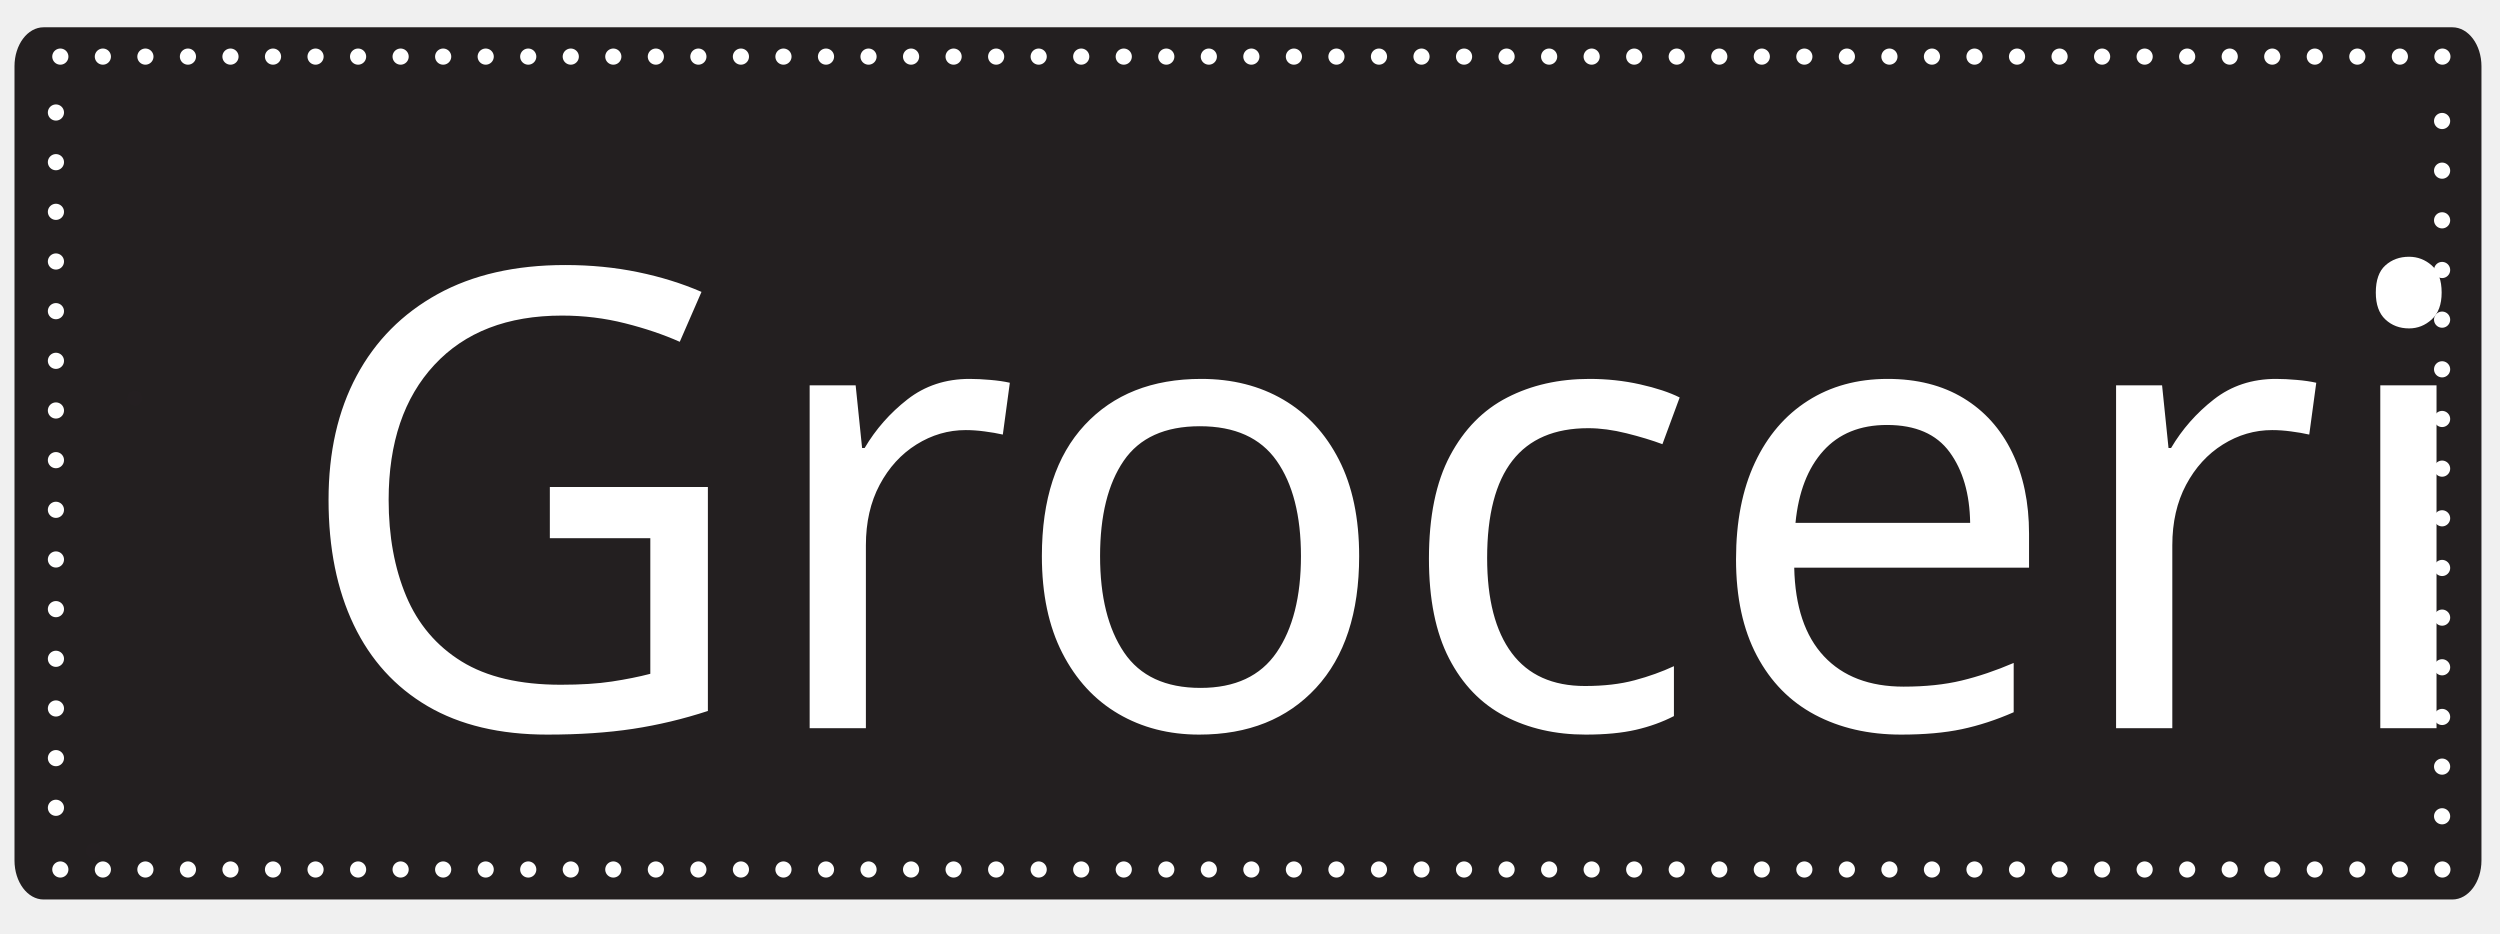
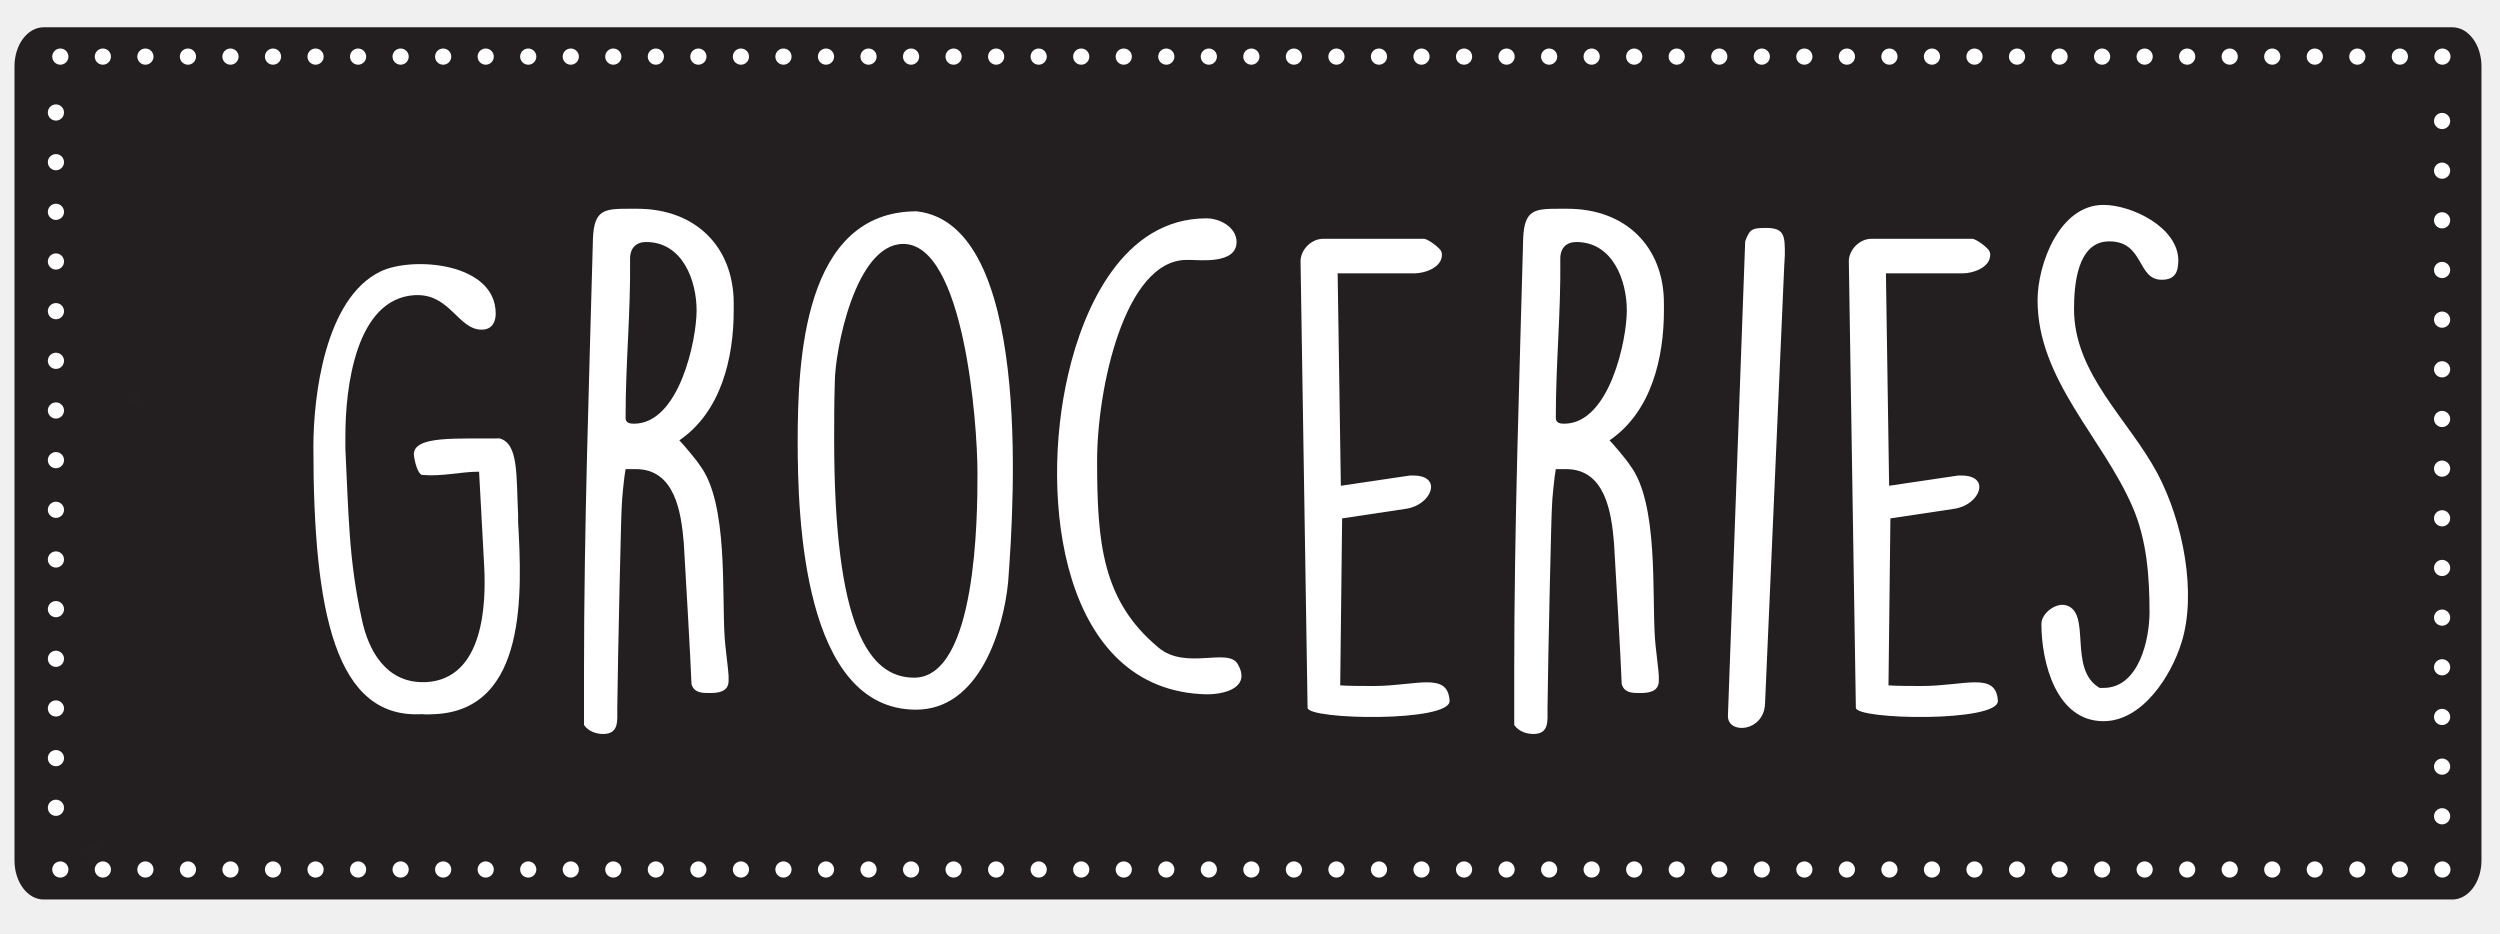
<svg xmlns="http://www.w3.org/2000/svg" version="1.1" id="Layer_1" x="0px" y="0px" width="618.167px" height="230.75px" viewBox="0 0 618.167 230.75" enable-background="new 0 0 618.167 230.75" xml:space="preserve">
-   <path fill="#231F20" d="M613.583,212.77c0,5.326-3.225,9.646-7.201,9.646H10.783c-3.977,0-7.2-4.317-7.2-9.646V16.392  c0-5.327,3.224-9.645,7.2-9.645h595.599c3.979,0,7.201,4.318,7.201,9.645V212.77z" />
+   <path fill="#231F20" d="M613.583,212.77c0,5.326-3.225,9.646-7.201,9.646H10.783c-3.977,0-7.2-4.316-7.2-9.646V16.392  c0-5.327,3.224-9.645,7.2-9.645h595.599c3.979,0,7.201,4.318,7.201,9.645V212.77z" />
  <path fill="none" stroke="#241F21" stroke-width="3.728" stroke-linecap="round" stroke-linejoin="round" stroke-miterlimit="10" stroke-dasharray="0,14.383" d="  M23.127,210.296c0,2.394,1.317,4.541,3.41,6.019" />
  <path fill="none" stroke="#241F21" stroke-width="3.728" stroke-linecap="round" stroke-linejoin="round" stroke-miterlimit="10" stroke-dasharray="0,14.383" d="  M33.317,98.452c-2.604,0-4.979,0.772-6.78,2.042" />
  <line fill="none" stroke="#FFFFFF" stroke-width="4" stroke-linecap="round" stroke-linejoin="round" stroke-dasharray="0,12.28" x1="13.83" y1="27.819" x2="13.83" y2="209.497" />
  <line fill="none" stroke="#FFFFFF" stroke-width="4" stroke-linecap="round" stroke-linejoin="round" stroke-dasharray="0,10.518" x1="14.917" y1="214.997" x2="604.582" y2="214.997" />
  <line fill="none" stroke="#FFFFFF" stroke-width="4" stroke-linecap="round" stroke-linejoin="round" stroke-dasharray="0,10.518" x1="14.917" y1="13.997" x2="604.582" y2="13.997" />
  <line fill="none" stroke="#FFFFFF" stroke-width="4" stroke-linecap="round" stroke-linejoin="round" stroke-dasharray="0,12.28" x1="603.849" y1="201.838" x2="603.849" y2="20.161" />
-   <text transform="matrix(1 0 0 1 71.5825 180.0645)" fill="#FFFFFF" font-family="'DKLemonYellowSun'" font-size="158.194">Groceries</text>
+   <g enable-background="new    ">
+     <path fill="#FFFFFF" d="M77.49,110.462c0-12.497,2.848-36.7,16.61-43.344c7.91-3.796,28.474-2.215,28.474,10.44   c0,1.898-0.791,3.955-3.48,3.955c-5.695,0-7.751-8.542-15.819-8.542h-0.633C87.931,73.762,85.4,95.908,85.4,107.772v3.164   c0.791,15.818,0.791,27.524,4.113,42.395c1.582,7.435,5.853,15.344,15.028,15.344h0.791c14.395-0.791,14.87-19.615,14.395-28.632   l-1.266-23.412c-4.587,0-9.175,1.266-14.237,0.791c-1.424-0.949-1.898-4.903-1.898-5.062c0-4.746,10.915-3.797,21.197-3.955   c4.746,1.266,4.113,9.175,4.587,18.982v1.582c0.949,17.242,2.373,46.507-20.564,47.614c-1.107,0-2.056,0.158-3.164,0   C83.027,177.85,77.49,151.749,77.49,110.462z" />
+     <path fill="#FFFFFF" d="M144.405,165.985c0-35.592,1.266-71.501,2.215-107.093c0.316-7.276,3.005-7.276,9.333-7.276h1.582   c14.553,0,23.886,9.491,23.886,23.411v1.74c0,11.548-3.005,24.994-13.446,32.112c0.791,0.791,4.429,5.062,5.062,6.169   c7.118,9.334,5.378,31.954,6.169,42.869c0,0.949,0.949,8.226,0.949,9.175v1.266c0,2.689-2.531,3.006-4.587,3.006h-0.158   c-1.74,0-3.796,0-4.429-2.215c-0.158-5.22-1.582-29.423-1.898-34.801c-0.633-7.752-2.215-18.351-11.864-18.351h-2.531   c-0.316,1.424-0.949,7.752-0.949,9.175c-0.158,1.424-0.949,36.542-1.107,49.987c0,3.006,0.475,6.328-3.48,6.328   c-1.74,0-3.638-0.633-4.746-2.215V165.985z M156.744,104.767c11.231,0,15.502-20.723,15.502-27.999   c0-7.435-3.48-16.926-12.497-16.926c-2.373,0-3.955,1.424-3.955,4.112c0.158,13.763-1.107,25.311-1.107,39.39   C154.687,104.608,155.794,104.767,156.744,104.767z" />
+     <path fill="#FFFFFF" d="M226.665,52.249c28.315,3.163,24.203,70.552,22.621,91.591c-1.107,11.547-6.96,31.637-22.779,31.637   c-28,0-29.265-47.772-29.265-66.28C197.242,89.106,198.666,52.249,226.665,52.249z M206.259,108.563   c0,46.349,8.542,59.004,19.773,59.004c15.502,0,15.661-40.18,15.661-50.146v-0.633c0-12.181-3.322-56.473-18.35-56.473   c-11.864,0-16.926,26.417-16.926,34.326C206.259,99.705,206.259,104.135,206.259,108.563z" />
+     <path fill="#FFFFFF" d="M305.762,59.842c0,5.536-9.175,4.429-11.39,4.429h-0.949c-15.344,0-22.146,31.796-22.146,49.672   c0,20.248,1.265,34.643,15.186,46.19c6.802,5.694,17.243-0.158,19.616,4.113c3.164,5.536-2.689,7.435-7.751,7.435   c-35.909-0.791-41.445-48.405-34.168-79.252c3.796-16.452,13.604-38.44,34.168-38.44C301.649,53.988,305.762,56.203,305.762,59.842   z" />
+     <path fill="#FFFFFF" d="M321.582,64.587c0-2.847,2.689-5.536,5.536-5.536h24.994c0.949,0,4.113,2.373,4.271,3.164   c0.158,0.316,0.158,0.475,0.158,0.791c0,3.163-4.271,4.587-6.803,4.587h-18.982l0.791,52.519l17.084-2.531h0.791   c7.435,0,4.588,7.276-1.74,8.226l-15.818,2.373l-0.475,41.287c1.424,0.158,6.802,0.158,8.226,0.158   c10.599,0,18.35-3.639,18.824,3.639c0.316,5.378-35.117,4.745-35.117,1.739L321.582,64.587z" />
+     <path fill="#FFFFFF" d="M374.418,165.985c0-35.592,1.266-71.501,2.215-107.093c0.316-7.276,3.006-7.276,9.333-7.276h1.582   c14.553,0,23.887,9.491,23.887,23.411v1.74c0,11.548-3.006,24.994-13.446,32.112c0.791,0.791,4.429,5.062,5.062,6.169   c7.119,9.334,5.379,31.954,6.17,42.869c0,0.949,0.949,8.226,0.949,9.175v1.266c0,2.689-2.531,3.006-4.588,3.006h-0.158   c-1.74,0-3.796,0-4.429-2.215c-0.158-5.22-1.582-29.423-1.898-34.801c-0.633-7.752-2.215-18.351-11.864-18.351h-2.531   c-0.316,1.424-0.949,7.752-0.949,9.175c-0.158,1.424-0.949,36.542-1.107,49.987c0,3.006,0.475,6.328-3.479,6.328   c-1.74,0-3.639-0.633-4.746-2.215V165.985z M386.757,104.767c11.231,0,15.502-20.723,15.502-27.999   c0-7.435-3.479-16.926-12.496-16.926c-2.373,0-3.955,1.424-3.955,4.112c0.158,13.763-1.107,25.311-1.107,39.39   C384.701,104.608,385.808,104.767,386.757,104.767z" />
+     <path fill="#FFFFFF" d="M431.527,59.684c1.107-3.164,1.898-3.322,5.22-3.322c4.588,0,4.588,2.057,4.588,6.645   c0,0.475-0.158,2.53-0.158,2.847l-4.746,108.201c-0.316,6.96-9.175,7.593-9.175,3.005L431.527,59.684z" />
+     <path fill="#FFFFFF" d="M457.153,64.587c0-2.847,2.689-5.536,5.537-5.536h24.993c0.949,0,4.113,2.373,4.271,3.164   c0.158,0.316,0.158,0.475,0.158,0.791c0,3.163-4.271,4.587-6.803,4.587h-18.982l0.791,52.519l17.085-2.531h0.79   c7.436,0,4.588,7.276-1.739,8.226l-15.819,2.373l-0.475,41.287c1.424,0.158,6.803,0.158,8.226,0.158   c10.599,0,18.351-3.639,18.825,3.639c0.316,5.378-35.118,4.745-35.118,1.739L457.153,64.587z" />
+     <path fill="#FFFFFF" d="M510.942,149.692c6.327,1.898,0.315,15.818,8.226,20.406h0.949c8.858,0,11.389-12.181,11.389-18.666   c0-8.7-0.632-18.033-4.271-26.26c-7.435-17.084-23.412-31.32-23.412-50.937c0-8.858,5.379-23.569,16.294-23.569   c6.96,0,18.508,5.536,18.508,13.762c0,3.006-0.949,4.746-4.113,4.746c-6.169,0-4.271-9.491-12.972-9.491   c-8.067,0-8.7,11.231-8.7,16.768c0,15.978,13.446,27.209,20.564,40.496c6.486,12.181,9.808,29.897,6.012,41.92   c-2.531,8.226-9.649,19.457-19.299,19.457c-11.706,0-15.345-14.553-15.345-24.044C504.772,151.591,508.411,148.901,510.942,149.692   z" />
+   </g>
</svg>
